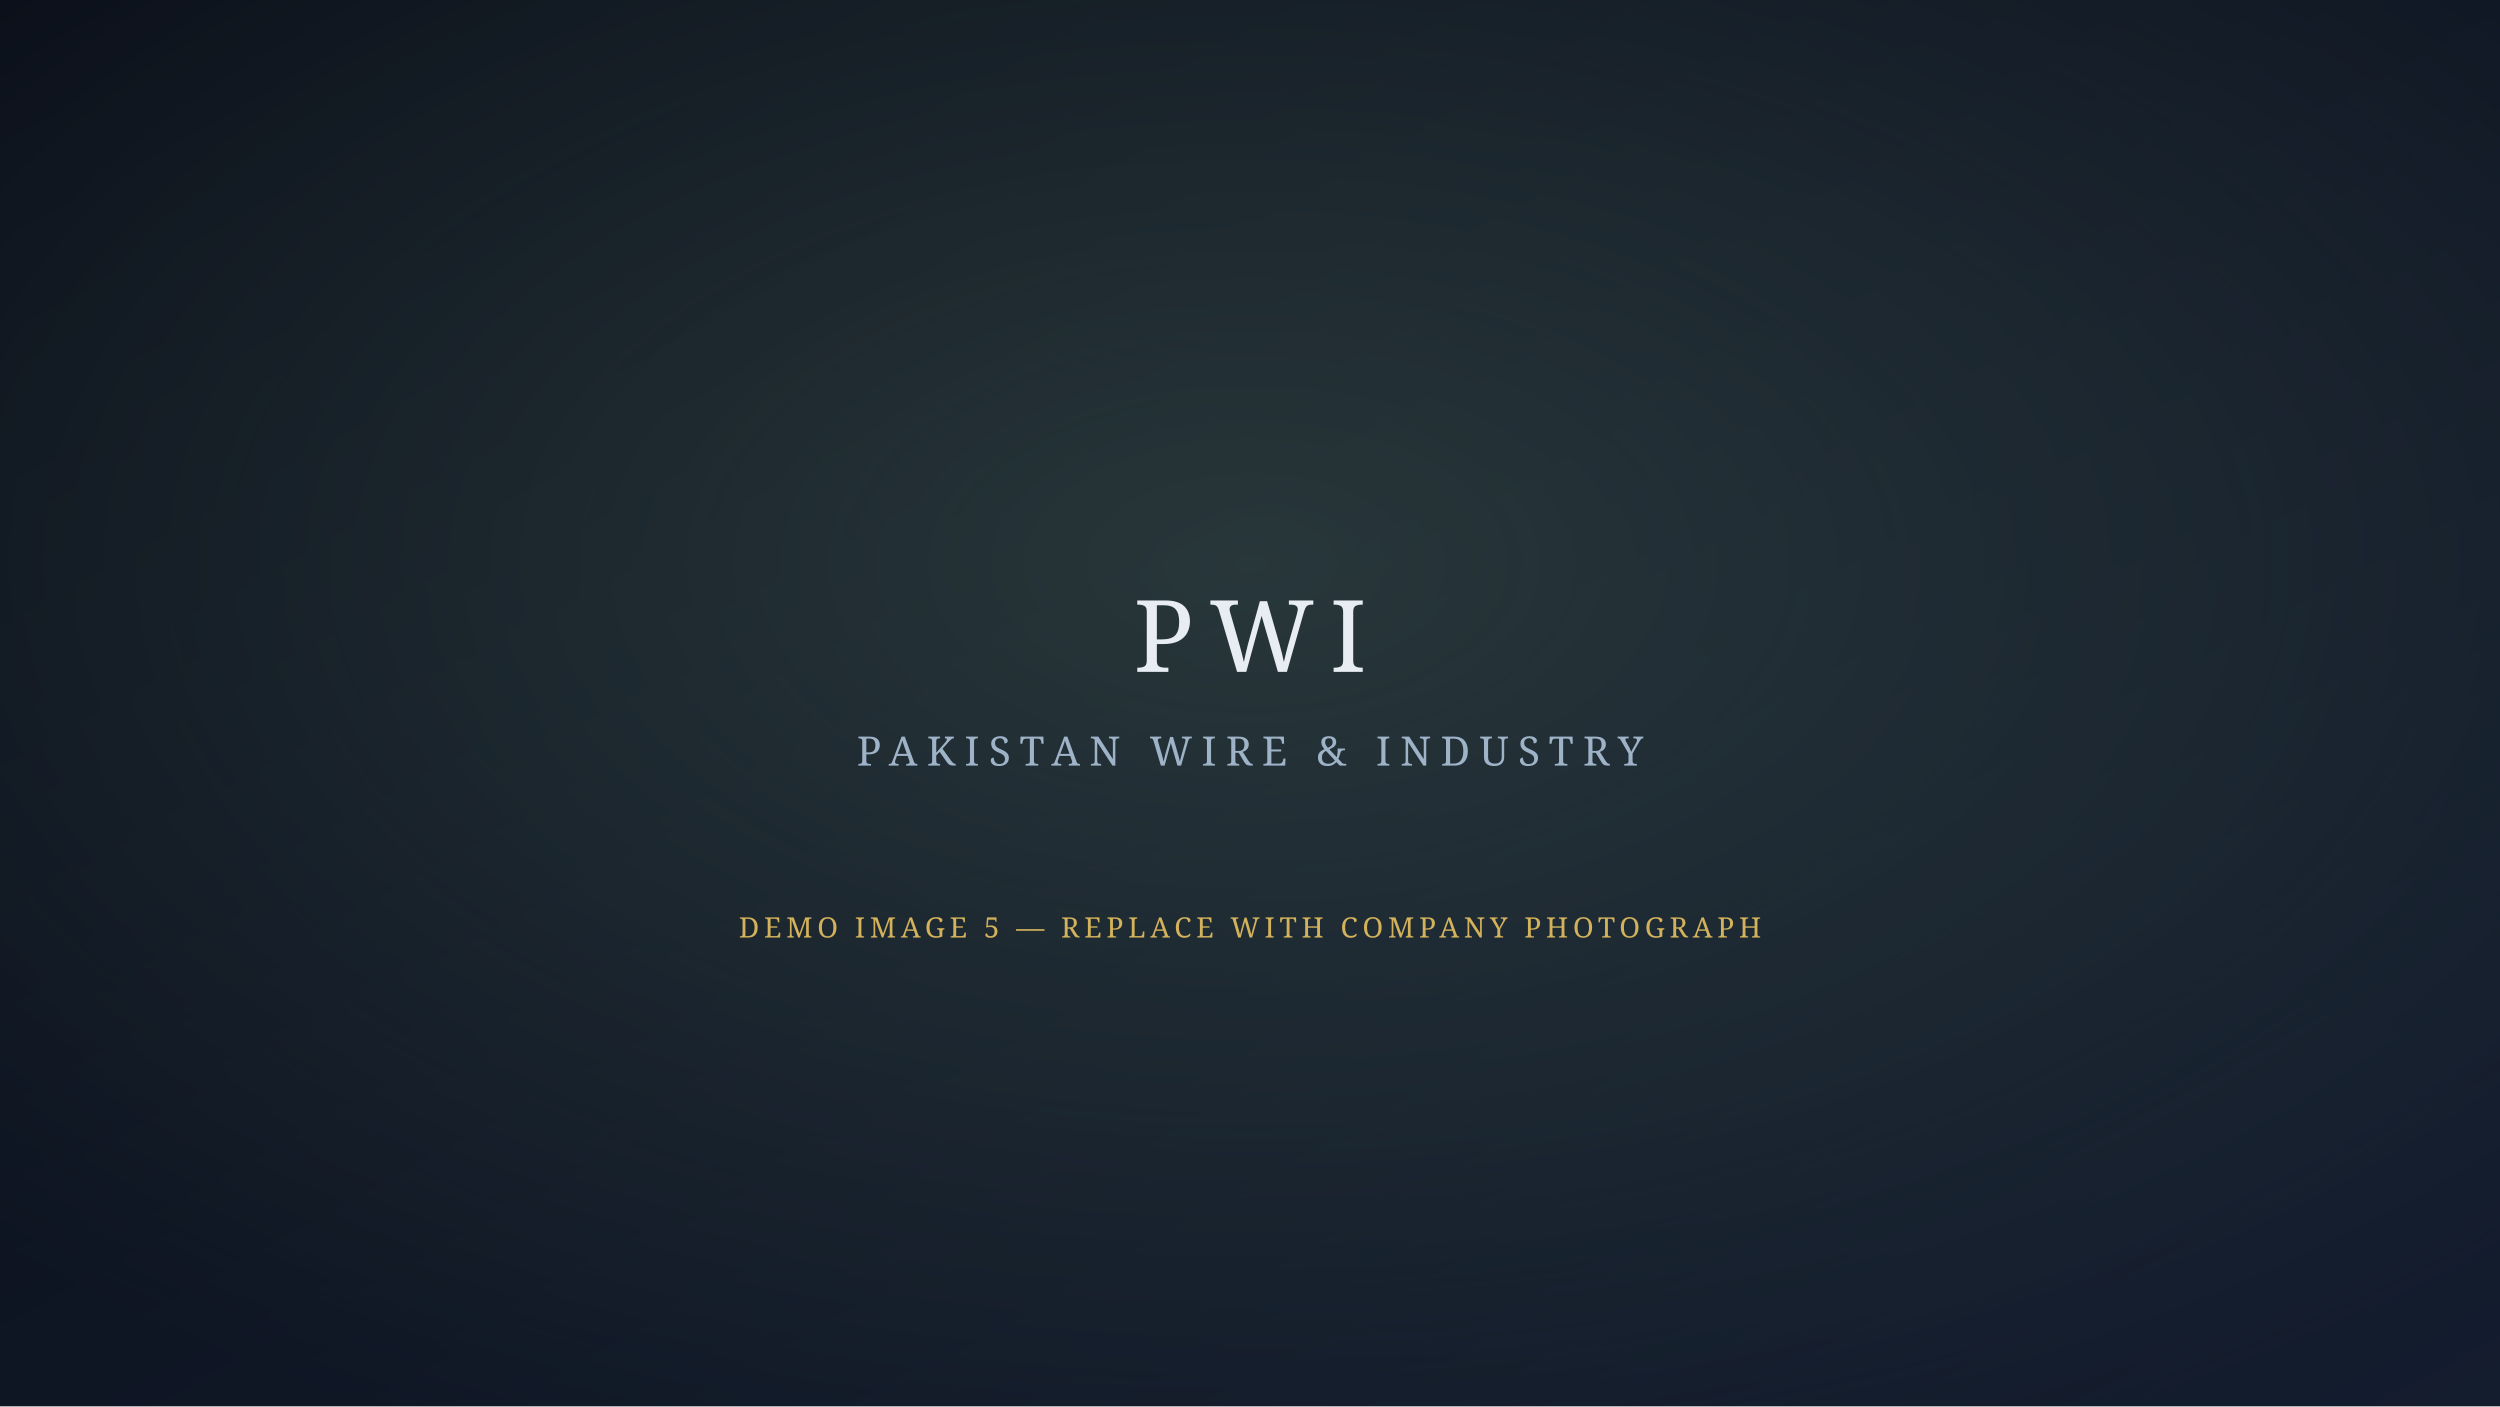
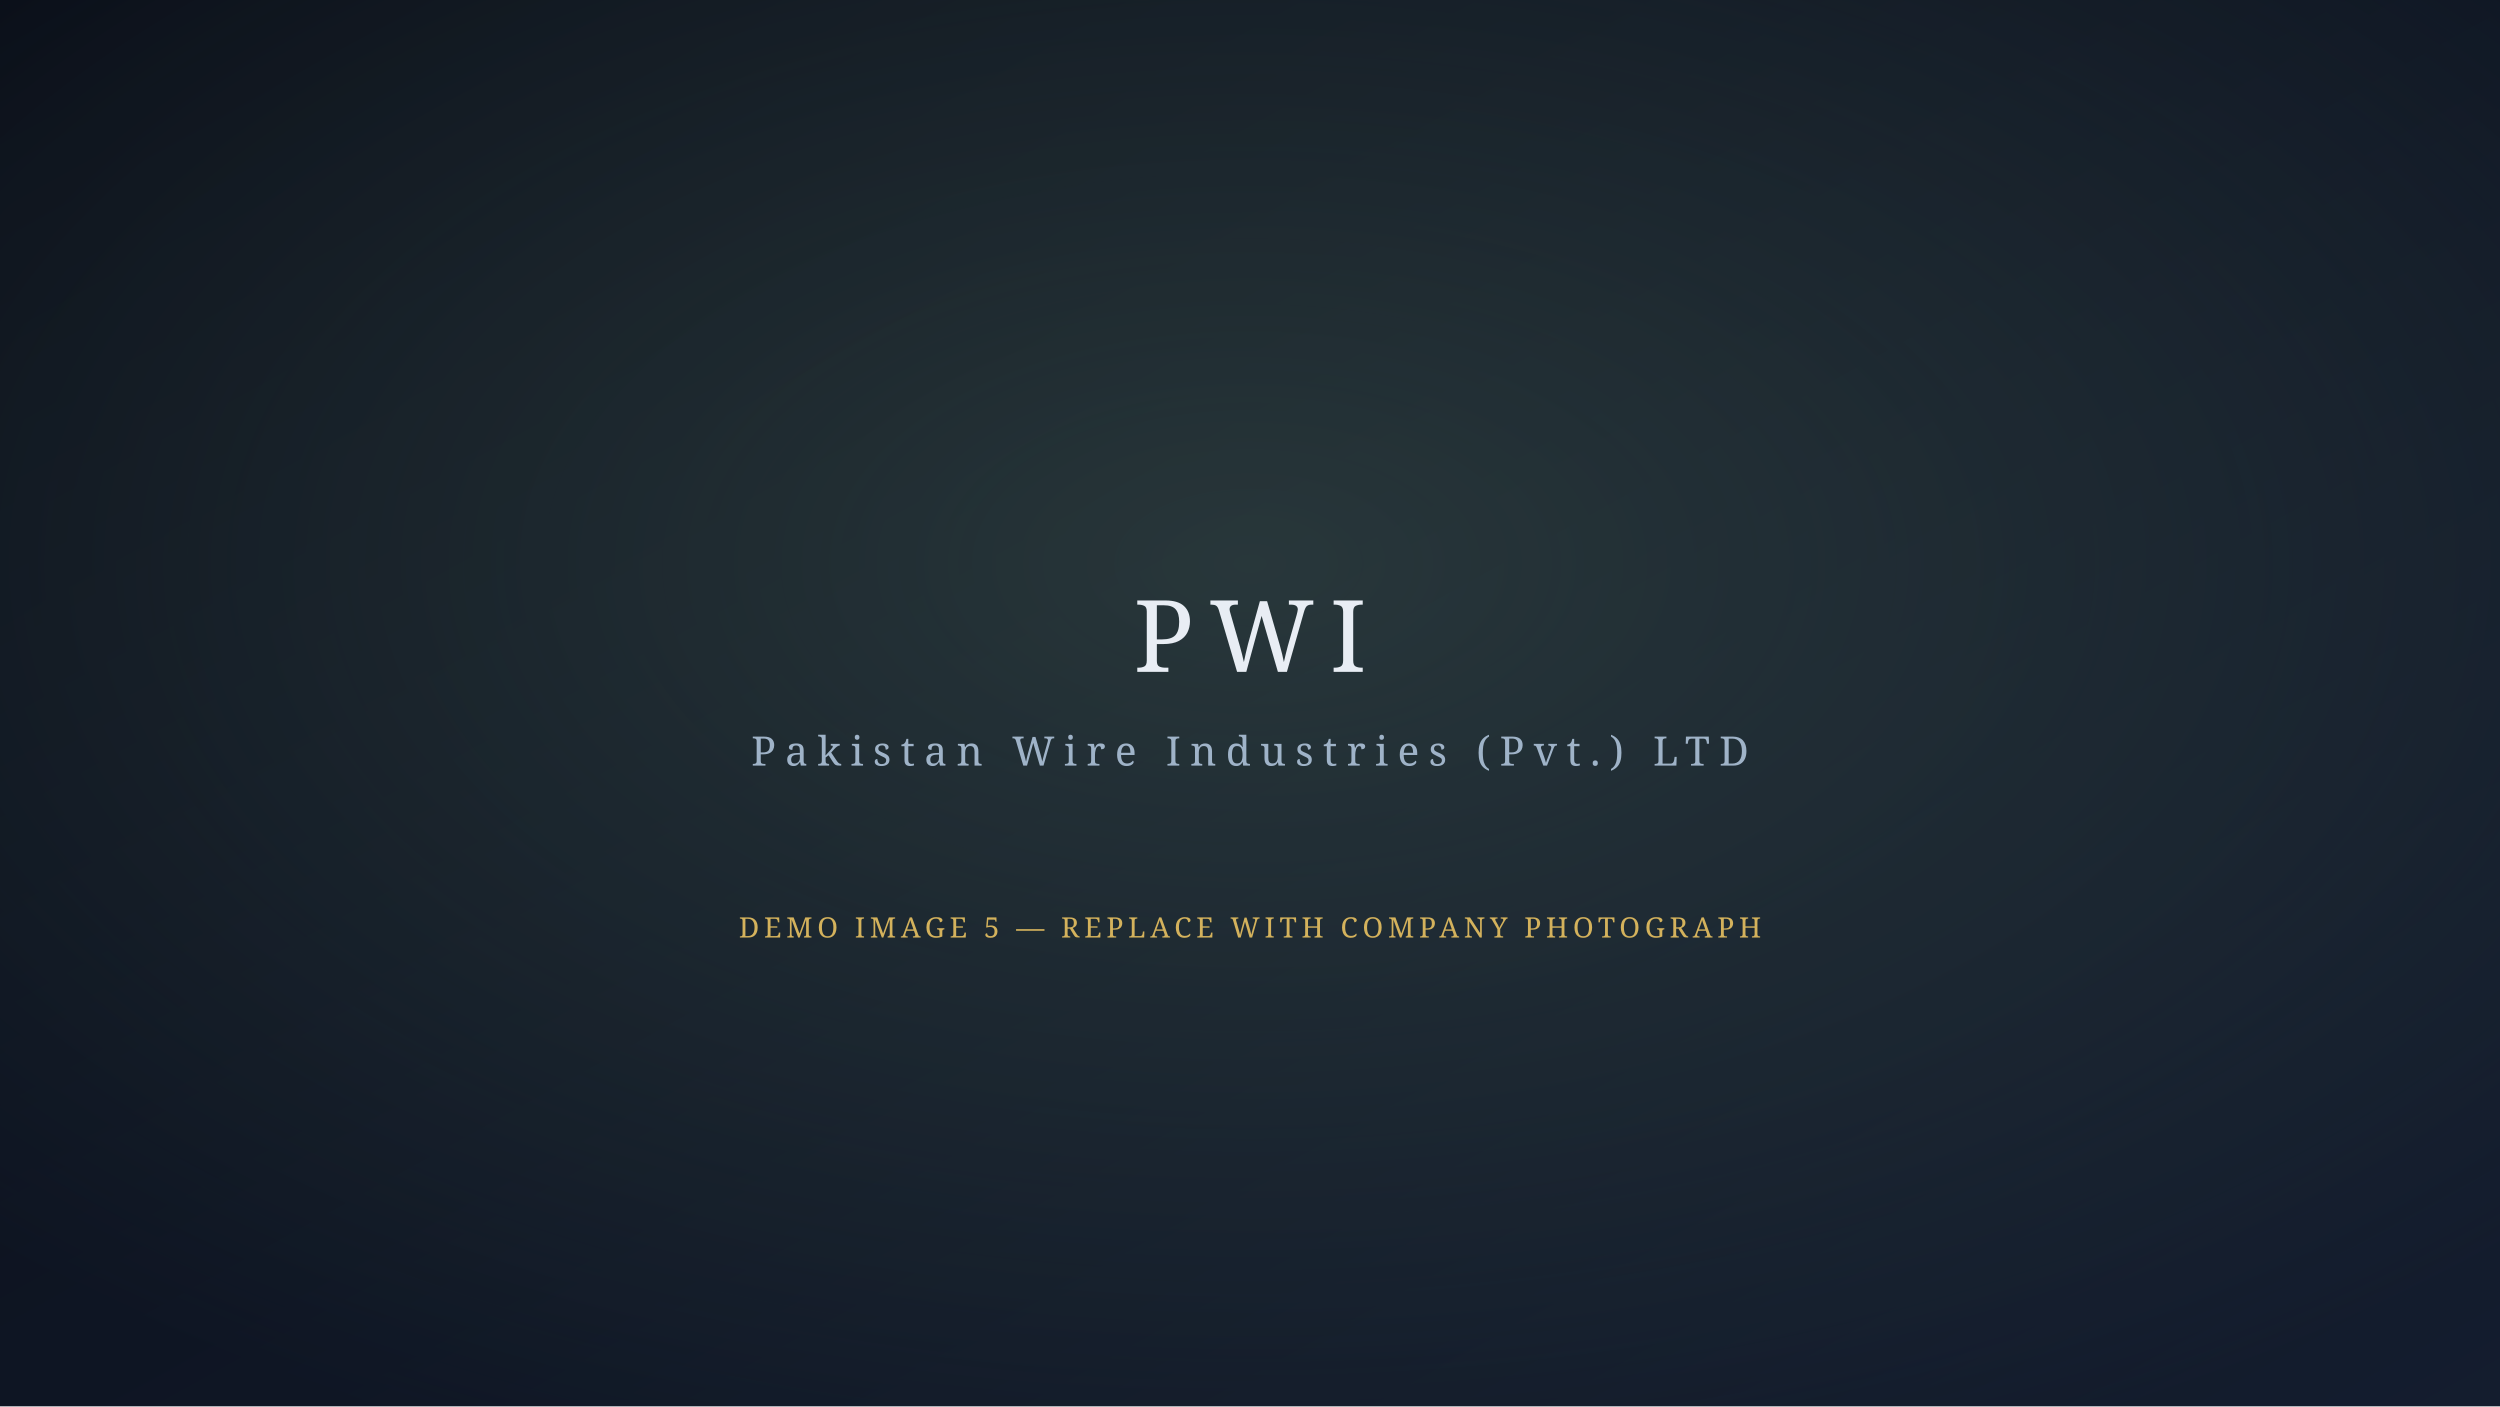
<svg xmlns="http://www.w3.org/2000/svg" width="1600" height="900" viewBox="0 0 1600 900">
  <defs>
    <linearGradient id="bg4" x1="0" y1="0" x2="1" y2="1">
      <stop offset="0%" stop-color="#0c1220" />
      <stop offset="100%" stop-color="#202f49" />
    </linearGradient>
    <radialGradient id="glow4" cx="0.5" cy="0.4" r="0.7">
      <stop offset="0%" stop-color="#9fd4b2" stop-opacity="0.35" />
      <stop offset="100%" stop-color="#9fd4b2" stop-opacity="0" />
    </radialGradient>
  </defs>
  <g opacity="0.08" stroke="#9fb3c8" stroke-width="2" fill="none">
    <line x1="40" y1="60" x2="140" y2="60" />
    <line x1="40" y1="70" x2="120" y2="70" />
    <line x1="40" y1="80" x2="160" y2="80" />
    <line x1="40" y1="90" x2="100" y2="90" />
    <circle cx="700" cy="120" r="40" />
    <circle cx="760" cy="120" r="12" />
    <rect x="600" y="260" width="180" height="90" rx="6" />
  </g>
  <rect width="1600" height="900" fill="url(#bg4)" />
  <rect width="1600" height="900" fill="url(#glow4)" />
  <rect width="1600" height="900" fill="#04070d" opacity="0.45" />
  <g font-family="Georgia, serif" text-anchor="middle">
    <text x="800" y="430" font-size="64" fill="#e8edf4" letter-spacing="10">PWI</text>
-     <text x="800" y="490" font-size="26" fill="#9fb3c8" letter-spacing="6">PAKISTAN WIRE &amp; INDUSTRY</text>
+     <text x="800" y="490" font-size="26" fill="#9fb3c8" letter-spacing="6">Pakistan Wire Industries (Pvt.) LTD</text>
    <text x="800" y="600" font-size="18" fill="#d4b25c" letter-spacing="3">DEMO IMAGE 5 — REPLACE WITH COMPANY PHOTOGRAPH</text>
  </g>
</svg>
